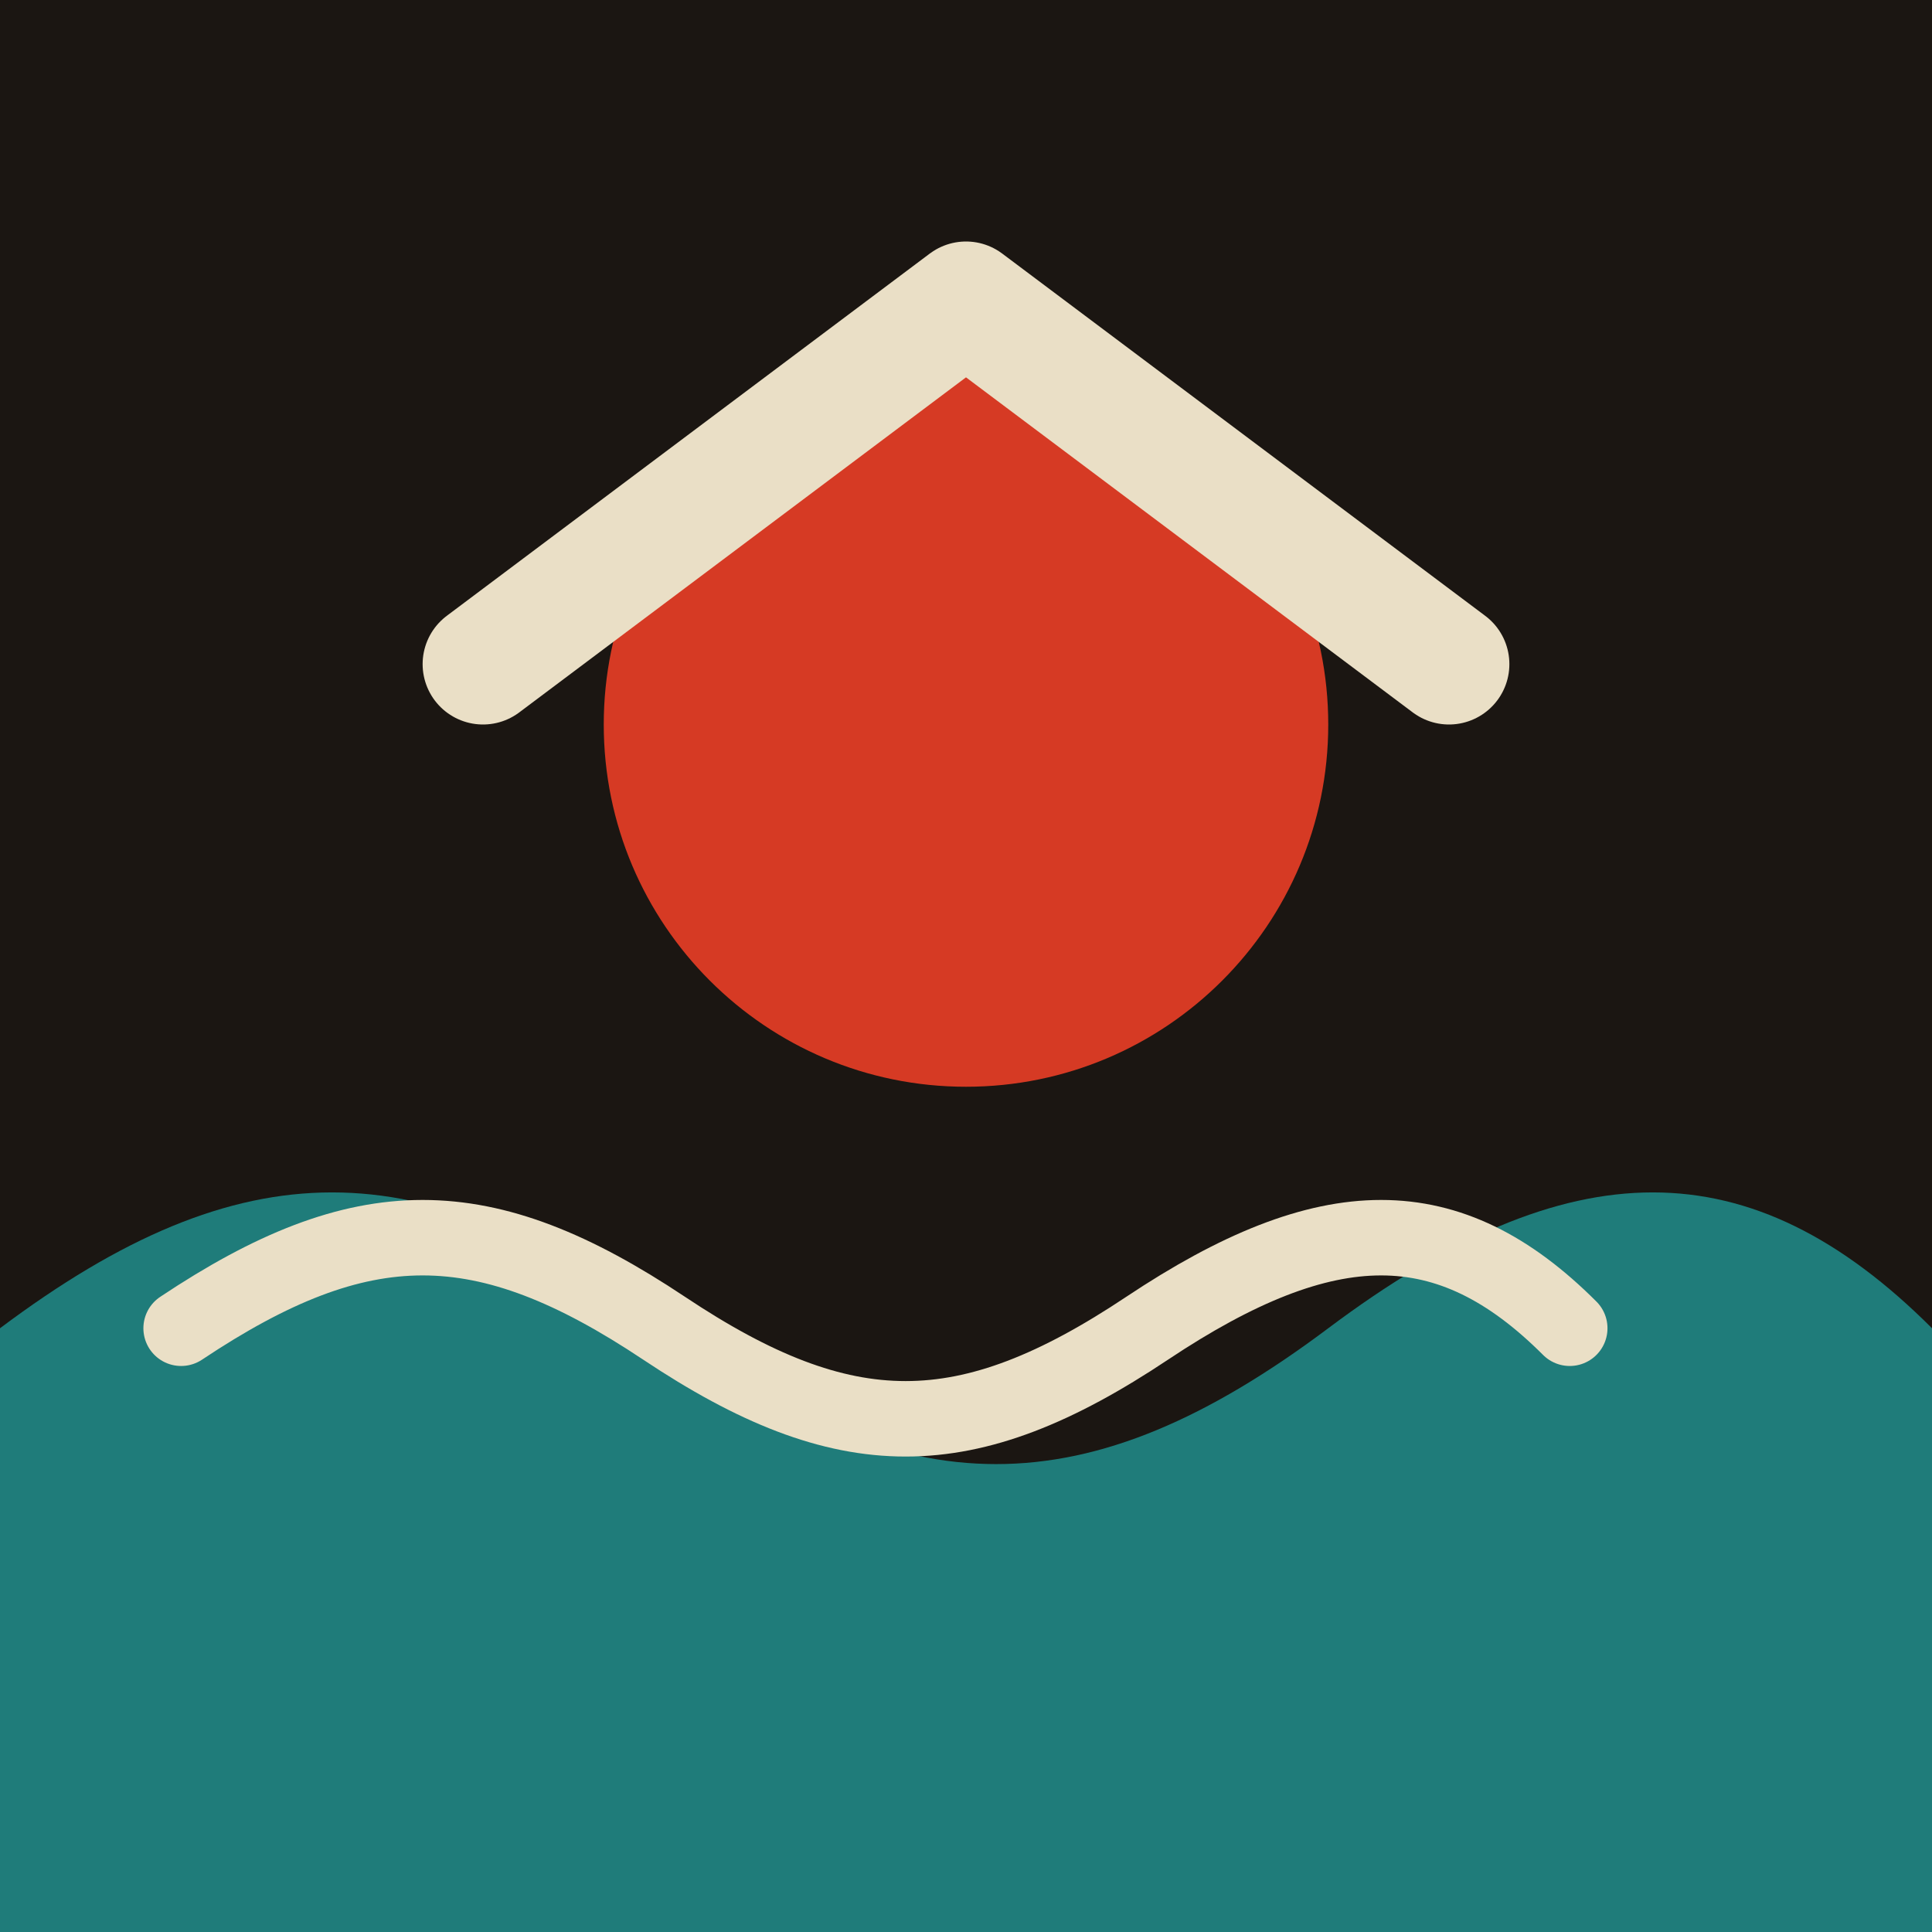
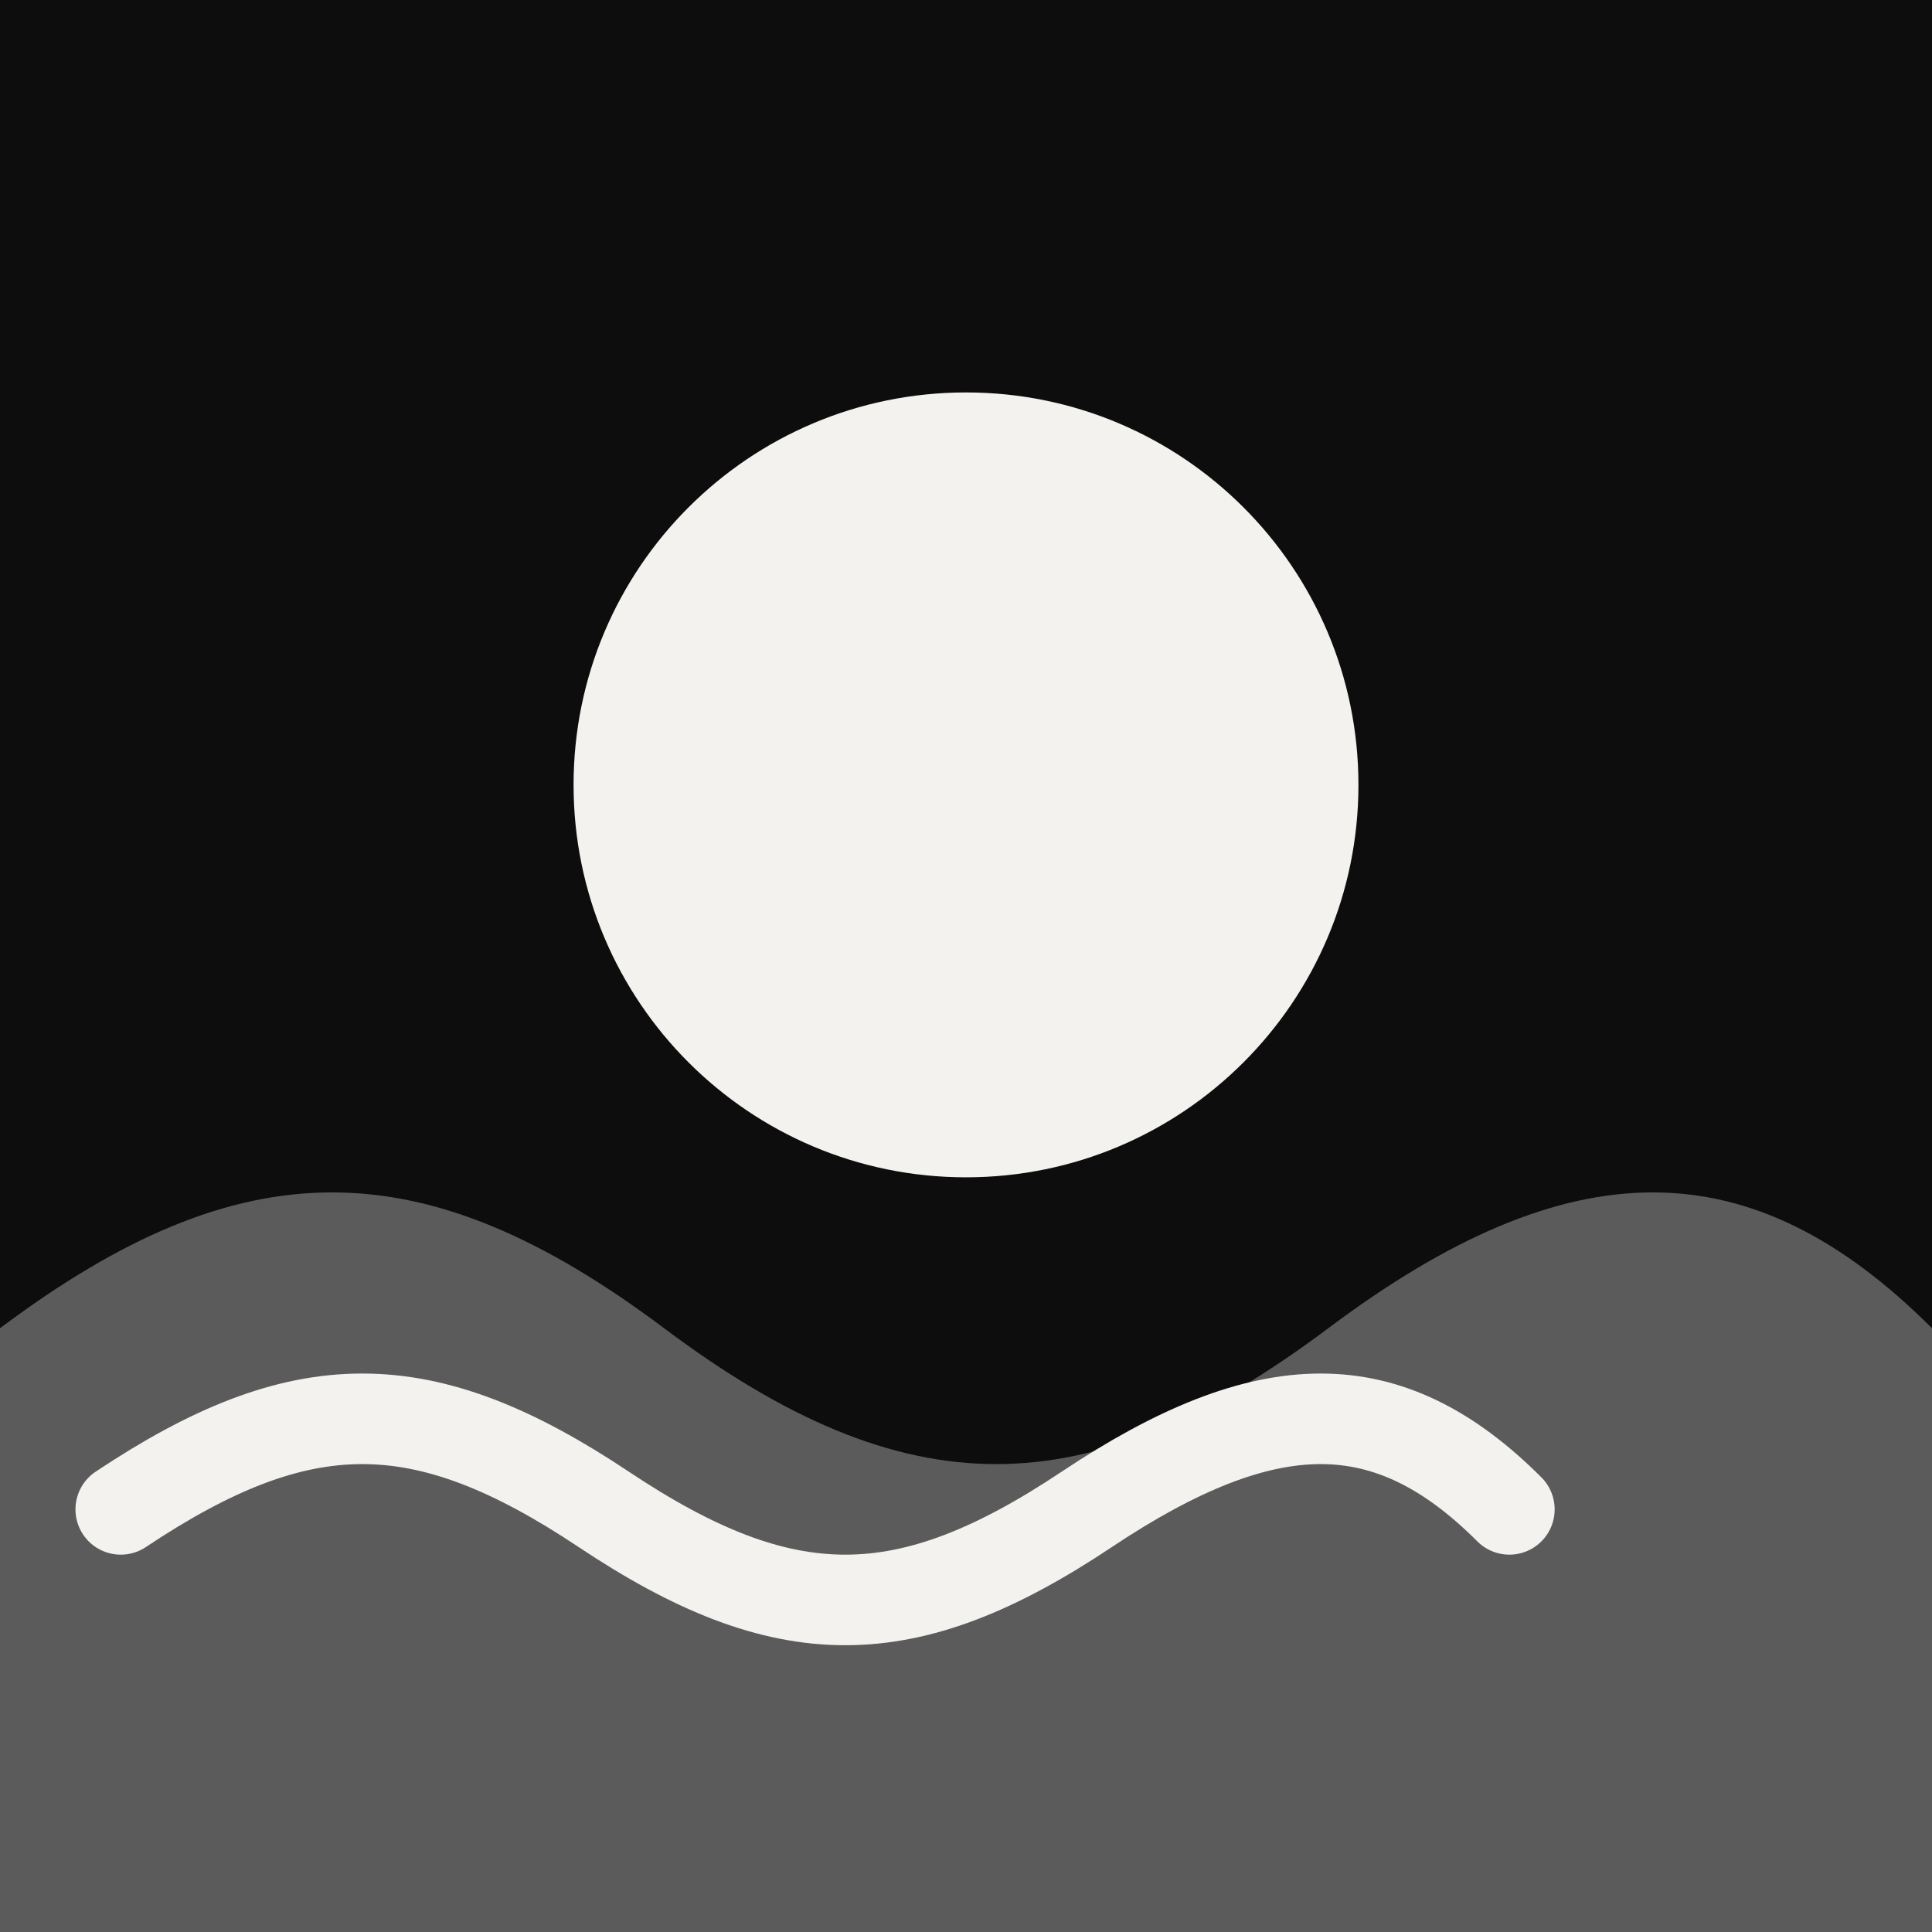
<svg xmlns="http://www.w3.org/2000/svg" viewBox="0 0 64 64">
-   <rect width="64" height="64" fill="#1b1612" />
-   <path d="M0 44c8-6 14-6 22 0s14 6 22 0 14-6 20 0v20H0z" fill="#1f7c7a" />
-   <path d="M6 44c6-4 10-4 16 0s10 4 16 0 10-4 14 0" fill="none" stroke="#eadfc6" stroke-width="2.5" stroke-linecap="round" />
-   <circle cx="32" cy="24" r="12" fill="#d63a24" />
-   <path d="M16 22l16-12 16 12" fill="none" stroke="#eadfc6" stroke-width="4" stroke-linecap="round" stroke-linejoin="round" />
+   <rect width="64" height="64" fill="#0d0d0d" />
+   <circle cx="32" cy="26" r="13" fill="#f3f2ee" />
+   <path d="M0 44c8-6 14-6 22 0s14 6 22 0 14-6 20 0v20H0z" fill="#5b5b5b" />
+   <path d="M4 50c6-4 10-4 16 0s10 4 16 0 10-4 14 0" fill="none" stroke="#f3f2ee" stroke-width="3" stroke-linecap="round" />
</svg>
